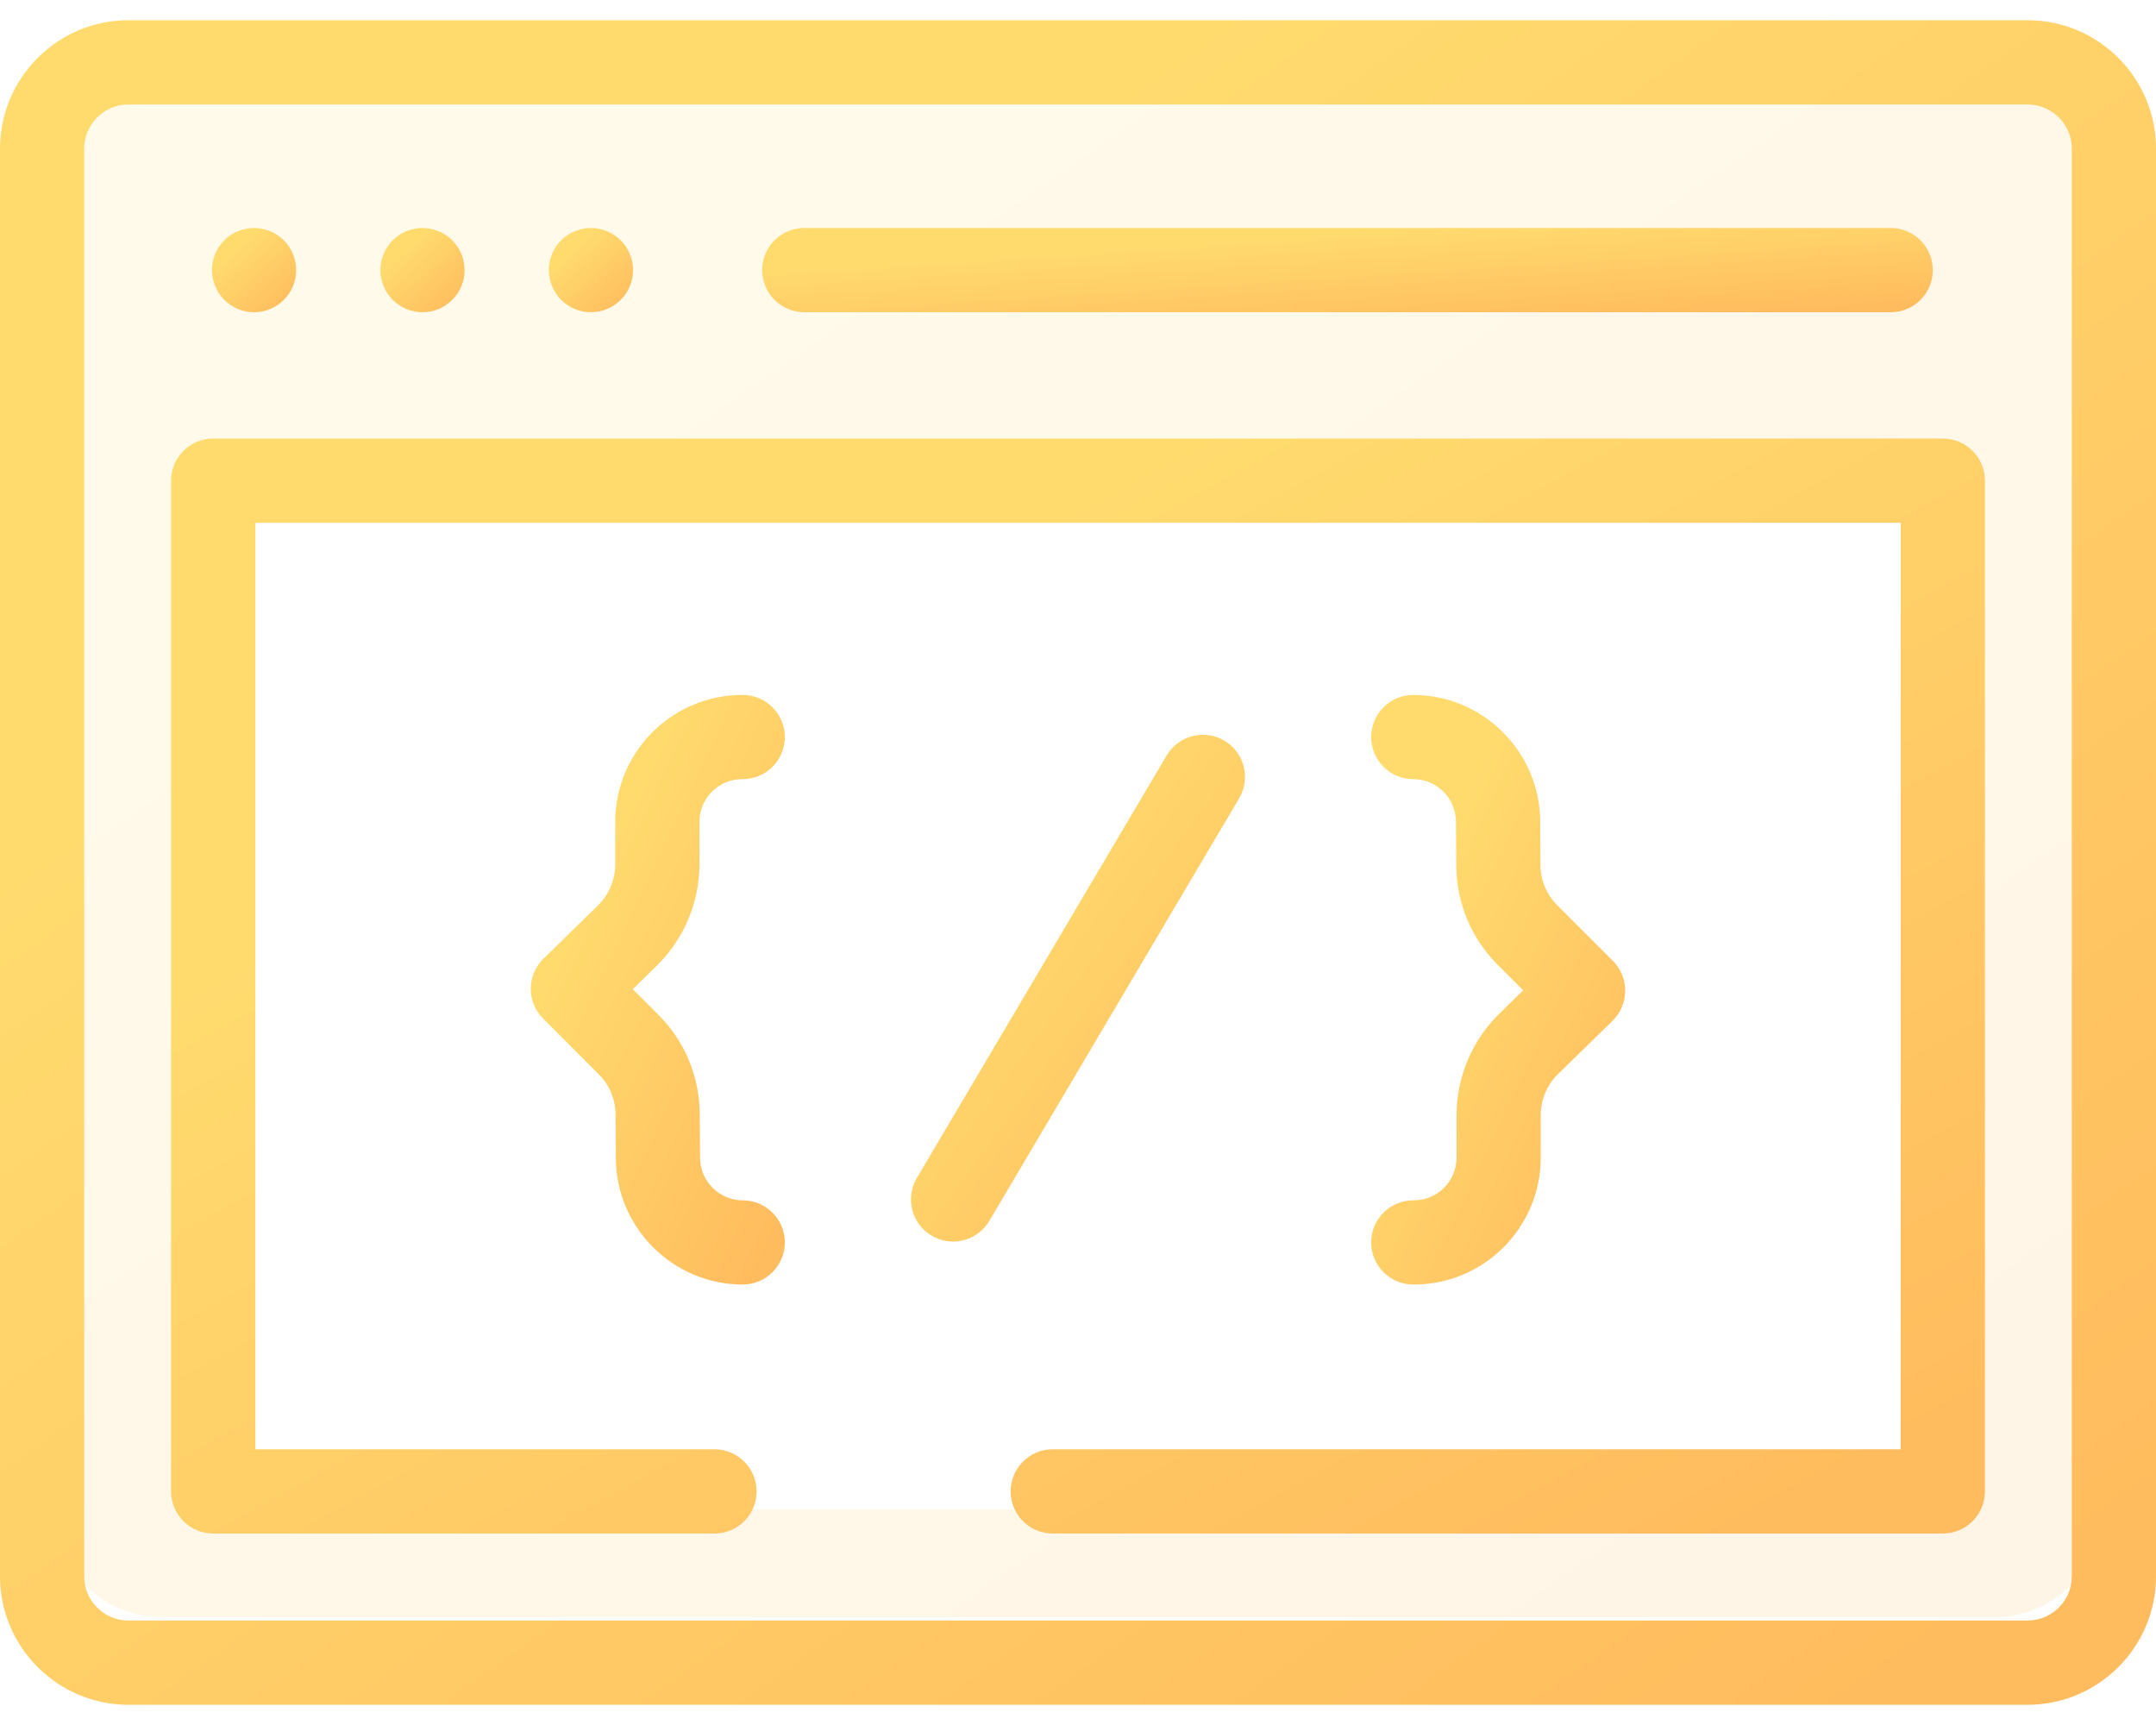
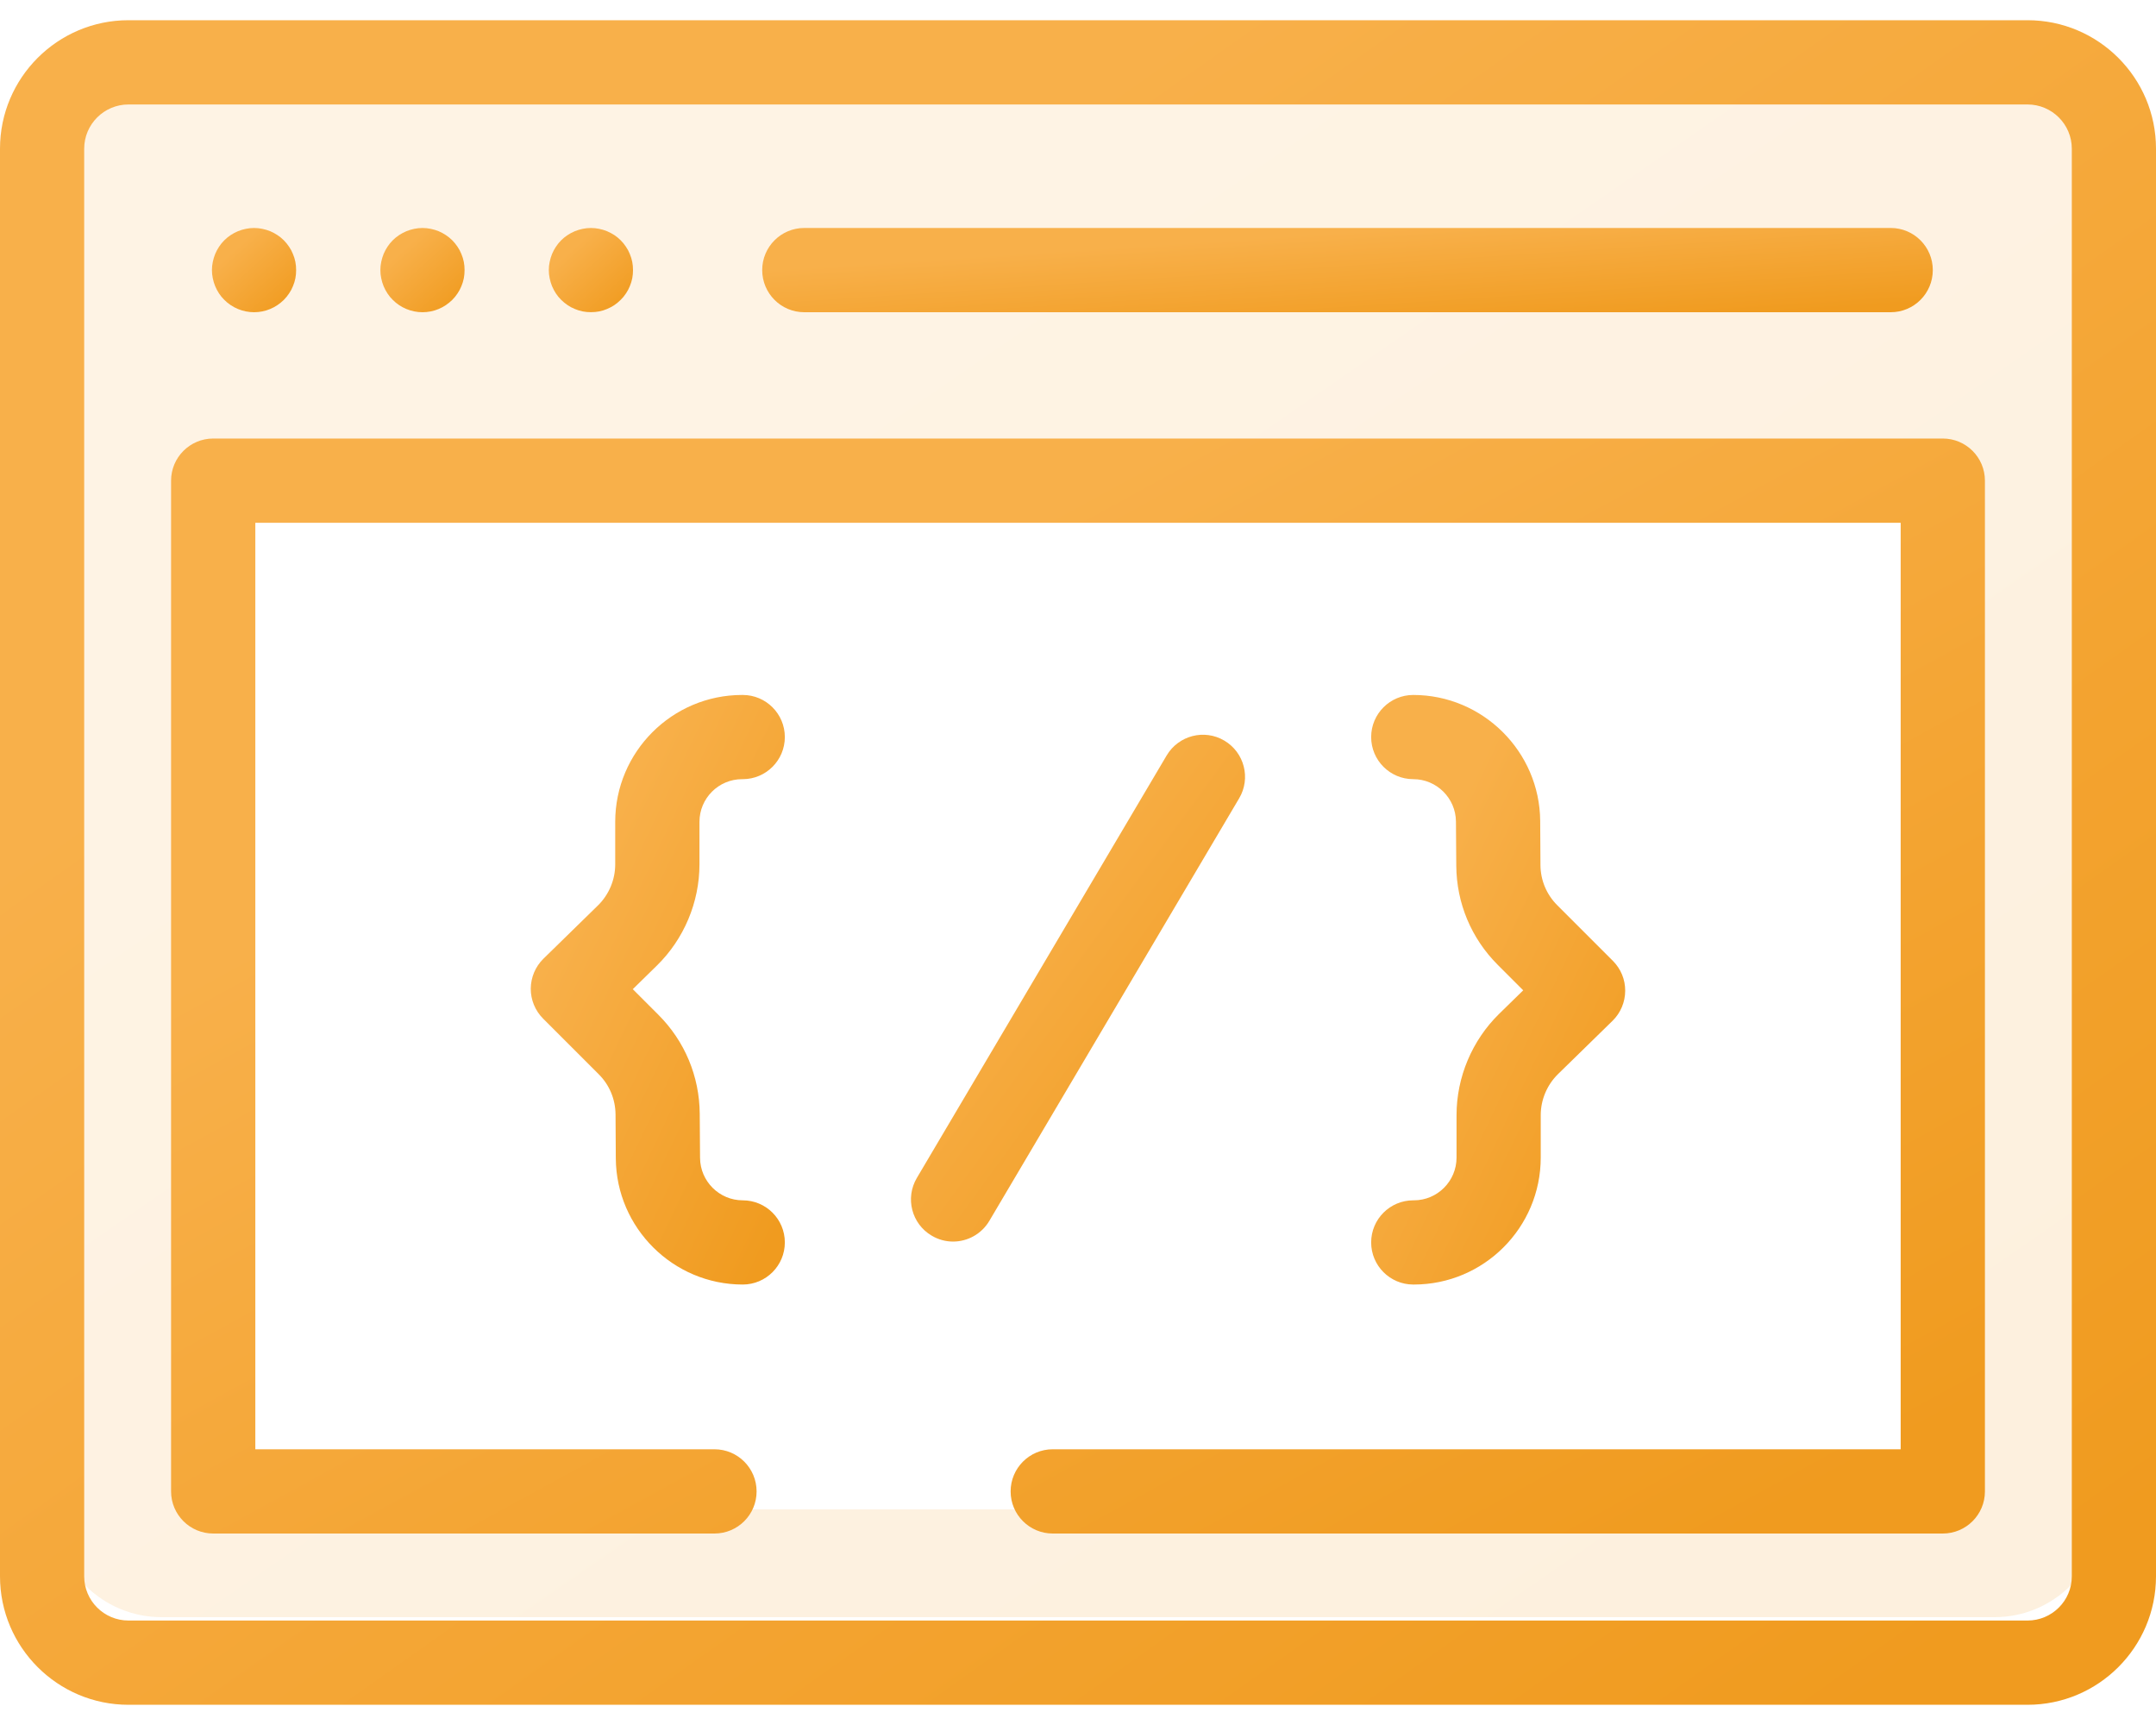
<svg xmlns="http://www.w3.org/2000/svg" width="40" height="32" viewBox="0 0 40 32" fill="none">
  <path opacity="0.15" fill-rule="evenodd" clip-rule="evenodd" d="M3 1C1.895 1 1 1.895 1 3V28C1 29.105 1.895 30 3 30H37C38.105 30 39 29.105 39 28V3C39 1.895 38.105 1 37 1H3ZM36 9H4V28H36V9Z" fill="url(#paint0_linear)" />
  <path d="M37.617 0.375H2.383C1.069 0.375 0 1.444 0 2.758V29.242C0 30.556 1.069 31.625 2.383 31.625H37.617C38.931 31.625 40 30.556 40 29.242V2.758C40 1.444 38.931 0.375 37.617 0.375ZM38.438 29.242C38.438 29.695 38.069 30.062 37.617 30.062H2.383C1.931 30.062 1.562 29.695 1.562 29.242V2.758C1.562 2.306 1.931 1.938 2.383 1.938H37.617C38.069 1.938 38.438 2.306 38.438 2.758V29.242Z" fill="url(#paint1_linear)" />
  <path d="M14.922 5.792H35.078C35.51 5.792 35.859 5.442 35.859 5.01C35.859 4.579 35.51 4.229 35.078 4.229H14.922C14.49 4.229 14.141 4.579 14.141 5.01C14.141 5.442 14.49 5.792 14.922 5.792Z" fill="url(#paint2_linear)" />
  <path d="M3.992 5.309C4.012 5.356 4.036 5.402 4.064 5.444C4.092 5.487 4.125 5.527 4.161 5.562C4.306 5.709 4.508 5.792 4.713 5.792C4.765 5.792 4.816 5.787 4.866 5.777C4.916 5.767 4.966 5.752 5.013 5.732C5.06 5.713 5.105 5.688 5.147 5.66C5.19 5.631 5.23 5.598 5.266 5.563C5.302 5.527 5.334 5.487 5.363 5.444C5.392 5.402 5.416 5.356 5.435 5.309C5.455 5.262 5.47 5.213 5.48 5.163C5.49 5.113 5.494 5.061 5.494 5.01C5.494 4.959 5.49 4.908 5.48 4.858C5.47 4.808 5.455 4.759 5.435 4.712C5.416 4.664 5.392 4.619 5.363 4.577C5.334 4.534 5.302 4.494 5.266 4.458C5.23 4.422 5.19 4.389 5.147 4.361C5.105 4.333 5.06 4.309 5.013 4.289C4.966 4.27 4.916 4.255 4.866 4.245C4.766 4.224 4.662 4.224 4.561 4.245C4.511 4.255 4.462 4.27 4.415 4.289C4.367 4.309 4.322 4.333 4.28 4.361C4.237 4.389 4.197 4.422 4.161 4.458C4.125 4.494 4.092 4.534 4.064 4.577C4.036 4.619 4.012 4.664 3.992 4.712C3.973 4.759 3.958 4.808 3.948 4.858C3.937 4.908 3.932 4.959 3.932 5.01C3.932 5.061 3.937 5.113 3.948 5.163C3.958 5.213 3.973 5.262 3.992 5.309Z" fill="url(#paint3_linear)" />
  <path d="M7.117 5.309C7.137 5.356 7.161 5.402 7.189 5.444C7.217 5.487 7.25 5.527 7.286 5.562C7.431 5.709 7.633 5.792 7.838 5.792C7.89 5.792 7.941 5.787 7.991 5.777C8.041 5.767 8.091 5.752 8.138 5.732C8.185 5.713 8.23 5.688 8.272 5.66C8.315 5.631 8.355 5.598 8.391 5.563C8.427 5.527 8.459 5.487 8.488 5.444C8.517 5.402 8.541 5.356 8.56 5.309C8.58 5.262 8.595 5.213 8.605 5.163C8.615 5.113 8.619 5.061 8.619 5.01C8.619 4.959 8.615 4.908 8.605 4.858C8.595 4.808 8.58 4.759 8.56 4.712C8.541 4.664 8.517 4.619 8.488 4.577C8.459 4.534 8.427 4.494 8.391 4.458C8.355 4.422 8.315 4.389 8.272 4.361C8.23 4.333 8.185 4.309 8.138 4.289C8.091 4.27 8.041 4.255 7.991 4.245C7.891 4.224 7.787 4.224 7.686 4.245C7.636 4.255 7.587 4.27 7.54 4.289C7.492 4.309 7.447 4.333 7.405 4.361C7.362 4.389 7.322 4.422 7.286 4.458C7.25 4.494 7.217 4.534 7.189 4.577C7.161 4.619 7.137 4.664 7.117 4.712C7.098 4.759 7.083 4.808 7.073 4.858C7.062 4.908 7.057 4.959 7.057 5.01C7.057 5.061 7.062 5.113 7.073 5.163C7.083 5.213 7.098 5.262 7.117 5.309Z" fill="url(#paint4_linear)" />
  <path d="M10.242 5.309C10.262 5.356 10.286 5.402 10.314 5.444C10.342 5.487 10.375 5.527 10.411 5.562C10.447 5.598 10.487 5.631 10.53 5.66C10.572 5.688 10.617 5.713 10.665 5.732C10.712 5.752 10.761 5.767 10.811 5.777C10.861 5.787 10.912 5.791 10.963 5.791C11.015 5.791 11.066 5.787 11.116 5.777C11.166 5.767 11.216 5.752 11.262 5.732C11.309 5.713 11.355 5.688 11.398 5.66C11.44 5.631 11.48 5.598 11.516 5.562C11.552 5.527 11.585 5.487 11.613 5.444C11.642 5.402 11.666 5.356 11.685 5.309C11.705 5.262 11.72 5.213 11.73 5.163C11.74 5.113 11.744 5.061 11.744 5.01C11.744 4.959 11.74 4.908 11.73 4.858C11.72 4.808 11.705 4.759 11.685 4.712C11.666 4.664 11.642 4.619 11.613 4.577C11.585 4.534 11.552 4.494 11.516 4.458C11.48 4.422 11.44 4.389 11.398 4.361C11.355 4.333 11.309 4.309 11.262 4.289C11.216 4.27 11.166 4.255 11.116 4.245C11.016 4.224 10.912 4.224 10.811 4.245C10.761 4.255 10.712 4.27 10.665 4.289C10.617 4.309 10.572 4.333 10.53 4.361C10.487 4.389 10.447 4.422 10.411 4.458C10.375 4.494 10.342 4.534 10.314 4.577C10.286 4.619 10.262 4.664 10.242 4.712C10.223 4.759 10.208 4.808 10.198 4.858C10.187 4.908 10.182 4.959 10.182 5.01C10.182 5.061 10.187 5.113 10.198 5.163C10.208 5.213 10.223 5.262 10.242 5.309Z" fill="url(#paint5_linear)" />
  <path d="M22.715 13.739C22.344 13.519 21.865 13.643 21.645 14.014L17.01 21.852C16.79 22.224 16.913 22.703 17.285 22.922C17.409 22.996 17.546 23.032 17.682 23.032C17.949 23.032 18.209 22.894 18.355 22.648L22.99 14.809C23.21 14.438 23.087 13.959 22.715 13.739Z" fill="url(#paint6_linear)" />
  <path d="M12.977 16.035V15.246C12.977 14.809 13.332 14.454 13.769 14.454H13.78C14.211 14.454 14.561 14.104 14.561 13.673C14.561 13.242 14.211 12.892 13.78 12.892H13.769C12.471 12.892 11.414 13.948 11.414 15.246V16.035C11.414 16.319 11.298 16.596 11.095 16.795L10.082 17.785C9.933 17.931 9.849 18.131 9.847 18.34C9.846 18.548 9.929 18.749 10.076 18.896L11.108 19.928C11.307 20.126 11.417 20.391 11.42 20.672L11.425 21.491C11.434 22.78 12.49 23.829 13.78 23.829C14.211 23.829 14.561 23.479 14.561 23.048C14.561 22.616 14.211 22.267 13.78 22.267C13.346 22.267 12.991 21.914 12.988 21.48L12.982 20.661C12.977 19.966 12.704 19.313 12.213 18.823L11.74 18.35L12.187 17.912C12.689 17.421 12.977 16.737 12.977 16.035Z" fill="url(#paint7_linear)" />
  <path d="M27.023 20.686V21.474C27.023 21.911 26.668 22.267 26.231 22.267H26.22C25.789 22.267 25.439 22.616 25.439 23.048C25.439 23.479 25.789 23.829 26.22 23.829H26.231C27.529 23.829 28.585 22.773 28.585 21.474V20.686C28.585 20.402 28.702 20.125 28.905 19.926L29.918 18.936C30.067 18.79 30.151 18.59 30.152 18.381C30.154 18.172 30.071 17.972 29.923 17.824L28.892 16.793C28.693 16.595 28.582 16.33 28.58 16.049L28.575 15.23C28.566 13.941 27.509 12.892 26.22 12.892C25.789 12.892 25.439 13.242 25.439 13.673C25.439 14.104 25.789 14.454 26.22 14.454C26.654 14.454 27.009 14.807 27.012 15.241L27.018 16.059C27.023 16.754 27.296 17.407 27.787 17.898L28.26 18.371L27.812 18.809C27.311 19.3 27.023 19.984 27.023 20.686Z" fill="url(#paint8_linear)" />
  <path d="M36.044 8.135H3.956C3.524 8.135 3.174 8.485 3.174 8.917V27.667C3.174 28.098 3.524 28.448 3.956 28.448H13.255C13.687 28.448 14.037 28.098 14.037 27.667C14.037 27.235 13.687 26.885 13.255 26.885H4.737V9.698H35.263V26.885H19.531C19.1 26.885 18.75 27.235 18.75 27.667C18.75 28.098 19.1 28.448 19.531 28.448H36.044C36.476 28.448 36.826 28.098 36.826 27.667V8.917C36.826 8.485 36.476 8.135 36.044 8.135Z" fill="url(#paint9_linear)" />
  <defs>
    <linearGradient id="paint0_linear" x1="3.153" y1="1" x2="26.689" y2="35.054" gradientUnits="userSpaceOnUse">
-       <stop offset="0.259" stop-color="#FFDB6E" />
-       <stop offset="1" stop-color="#FFBC5E" />
+       <stop offset="0.259" stop-color="#F8B04A" />
+       <stop offset="1" stop-color="#F09B1F" />
    </linearGradient>
    <linearGradient id="paint1_linear" x1="2.267" y1="0.375" x2="27.833" y2="36.511" gradientUnits="userSpaceOnUse">
-       <stop offset="0.259" stop-color="#FFDB6E" />
-       <stop offset="1" stop-color="#FFBC5E" />
+       <stop offset="0.259" stop-color="#F8B04A" />
+       <stop offset="1" stop-color="#F09B1F" />
    </linearGradient>
    <linearGradient id="paint2_linear" x1="15.371" y1="4.229" x2="15.547" y2="6.929" gradientUnits="userSpaceOnUse">
-       <stop offset="0.259" stop-color="#FFDB6E" />
-       <stop offset="1" stop-color="#FFBC5E" />
+       <stop offset="0.259" stop-color="#F8B04A" />
+       <stop offset="1" stop-color="#F09B1F" />
    </linearGradient>
    <linearGradient id="paint3_linear" x1="4.02" y1="4.229" x2="5.369" y2="5.719" gradientUnits="userSpaceOnUse">
-       <stop offset="0.259" stop-color="#FFDB6E" />
-       <stop offset="1" stop-color="#FFBC5E" />
+       <stop offset="0.259" stop-color="#F8B04A" />
+       <stop offset="1" stop-color="#F09B1F" />
    </linearGradient>
    <linearGradient id="paint4_linear" x1="7.145" y1="4.229" x2="8.494" y2="5.719" gradientUnits="userSpaceOnUse">
-       <stop offset="0.259" stop-color="#FFDB6E" />
-       <stop offset="1" stop-color="#FFBC5E" />
+       <stop offset="0.259" stop-color="#F8B04A" />
+       <stop offset="1" stop-color="#F09B1F" />
    </linearGradient>
    <linearGradient id="paint5_linear" x1="10.27" y1="4.229" x2="11.619" y2="5.719" gradientUnits="userSpaceOnUse">
-       <stop offset="0.259" stop-color="#FFDB6E" />
-       <stop offset="1" stop-color="#FFBC5E" />
+       <stop offset="0.259" stop-color="#F8B04A" />
+       <stop offset="1" stop-color="#F09B1F" />
    </linearGradient>
    <linearGradient id="paint6_linear" x1="17.252" y1="13.63" x2="25.014" y2="19.281" gradientUnits="userSpaceOnUse">
-       <stop offset="0.259" stop-color="#FFDB6E" />
-       <stop offset="1" stop-color="#FFBC5E" />
+       <stop offset="0.259" stop-color="#F8B04A" />
+       <stop offset="1" stop-color="#F09B1F" />
    </linearGradient>
    <linearGradient id="paint7_linear" x1="10.114" y1="12.892" x2="17.479" y2="16.396" gradientUnits="userSpaceOnUse">
-       <stop offset="0.259" stop-color="#FFDB6E" />
-       <stop offset="1" stop-color="#FFBC5E" />
+       <stop offset="0.259" stop-color="#F8B04A" />
+       <stop offset="1" stop-color="#F09B1F" />
    </linearGradient>
    <linearGradient id="paint8_linear" x1="25.706" y1="12.892" x2="33.07" y2="16.396" gradientUnits="userSpaceOnUse">
-       <stop offset="0.259" stop-color="#FFDB6E" />
-       <stop offset="1" stop-color="#FFBC5E" />
+       <stop offset="0.259" stop-color="#F8B04A" />
+       <stop offset="1" stop-color="#F09B1F" />
    </linearGradient>
    <linearGradient id="paint9_linear" x1="5.081" y1="8.135" x2="19.915" y2="35.272" gradientUnits="userSpaceOnUse">
-       <stop offset="0.259" stop-color="#FFDB6E" />
-       <stop offset="1" stop-color="#FFBC5E" />
+       <stop offset="0.259" stop-color="#F8B04A" />
+       <stop offset="1" stop-color="#F09B1F" />
    </linearGradient>
  </defs>
</svg>
